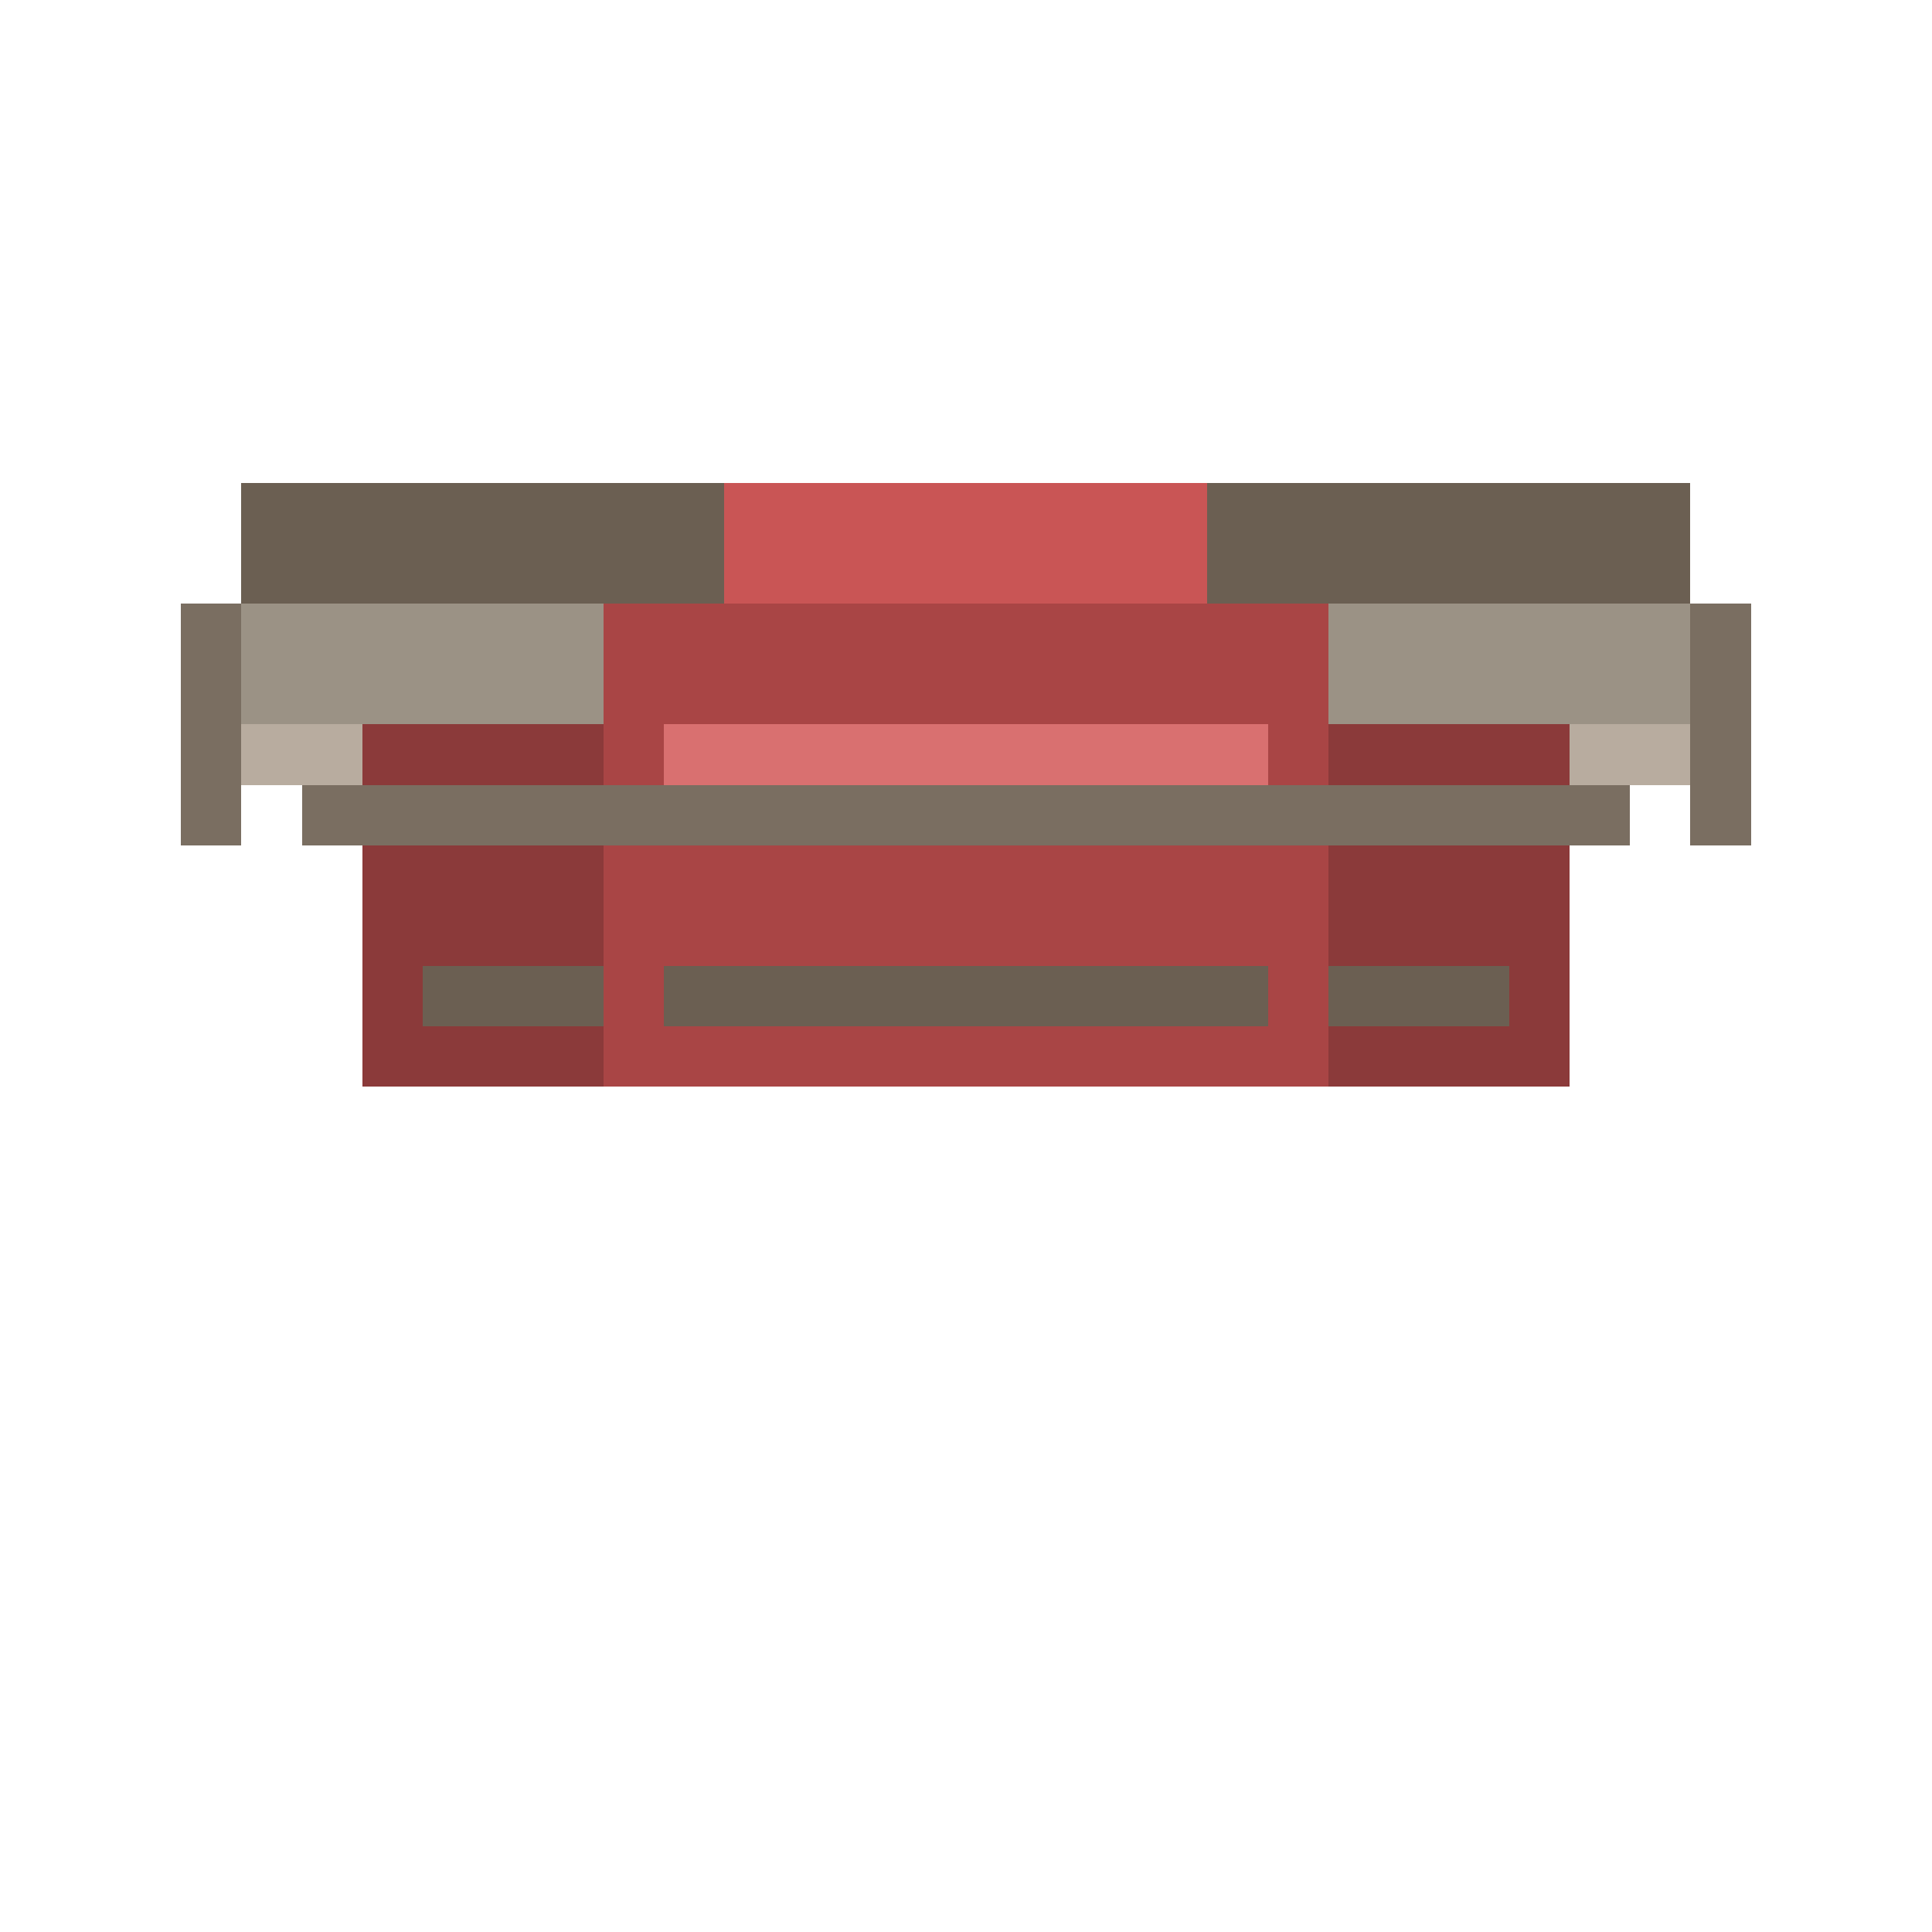
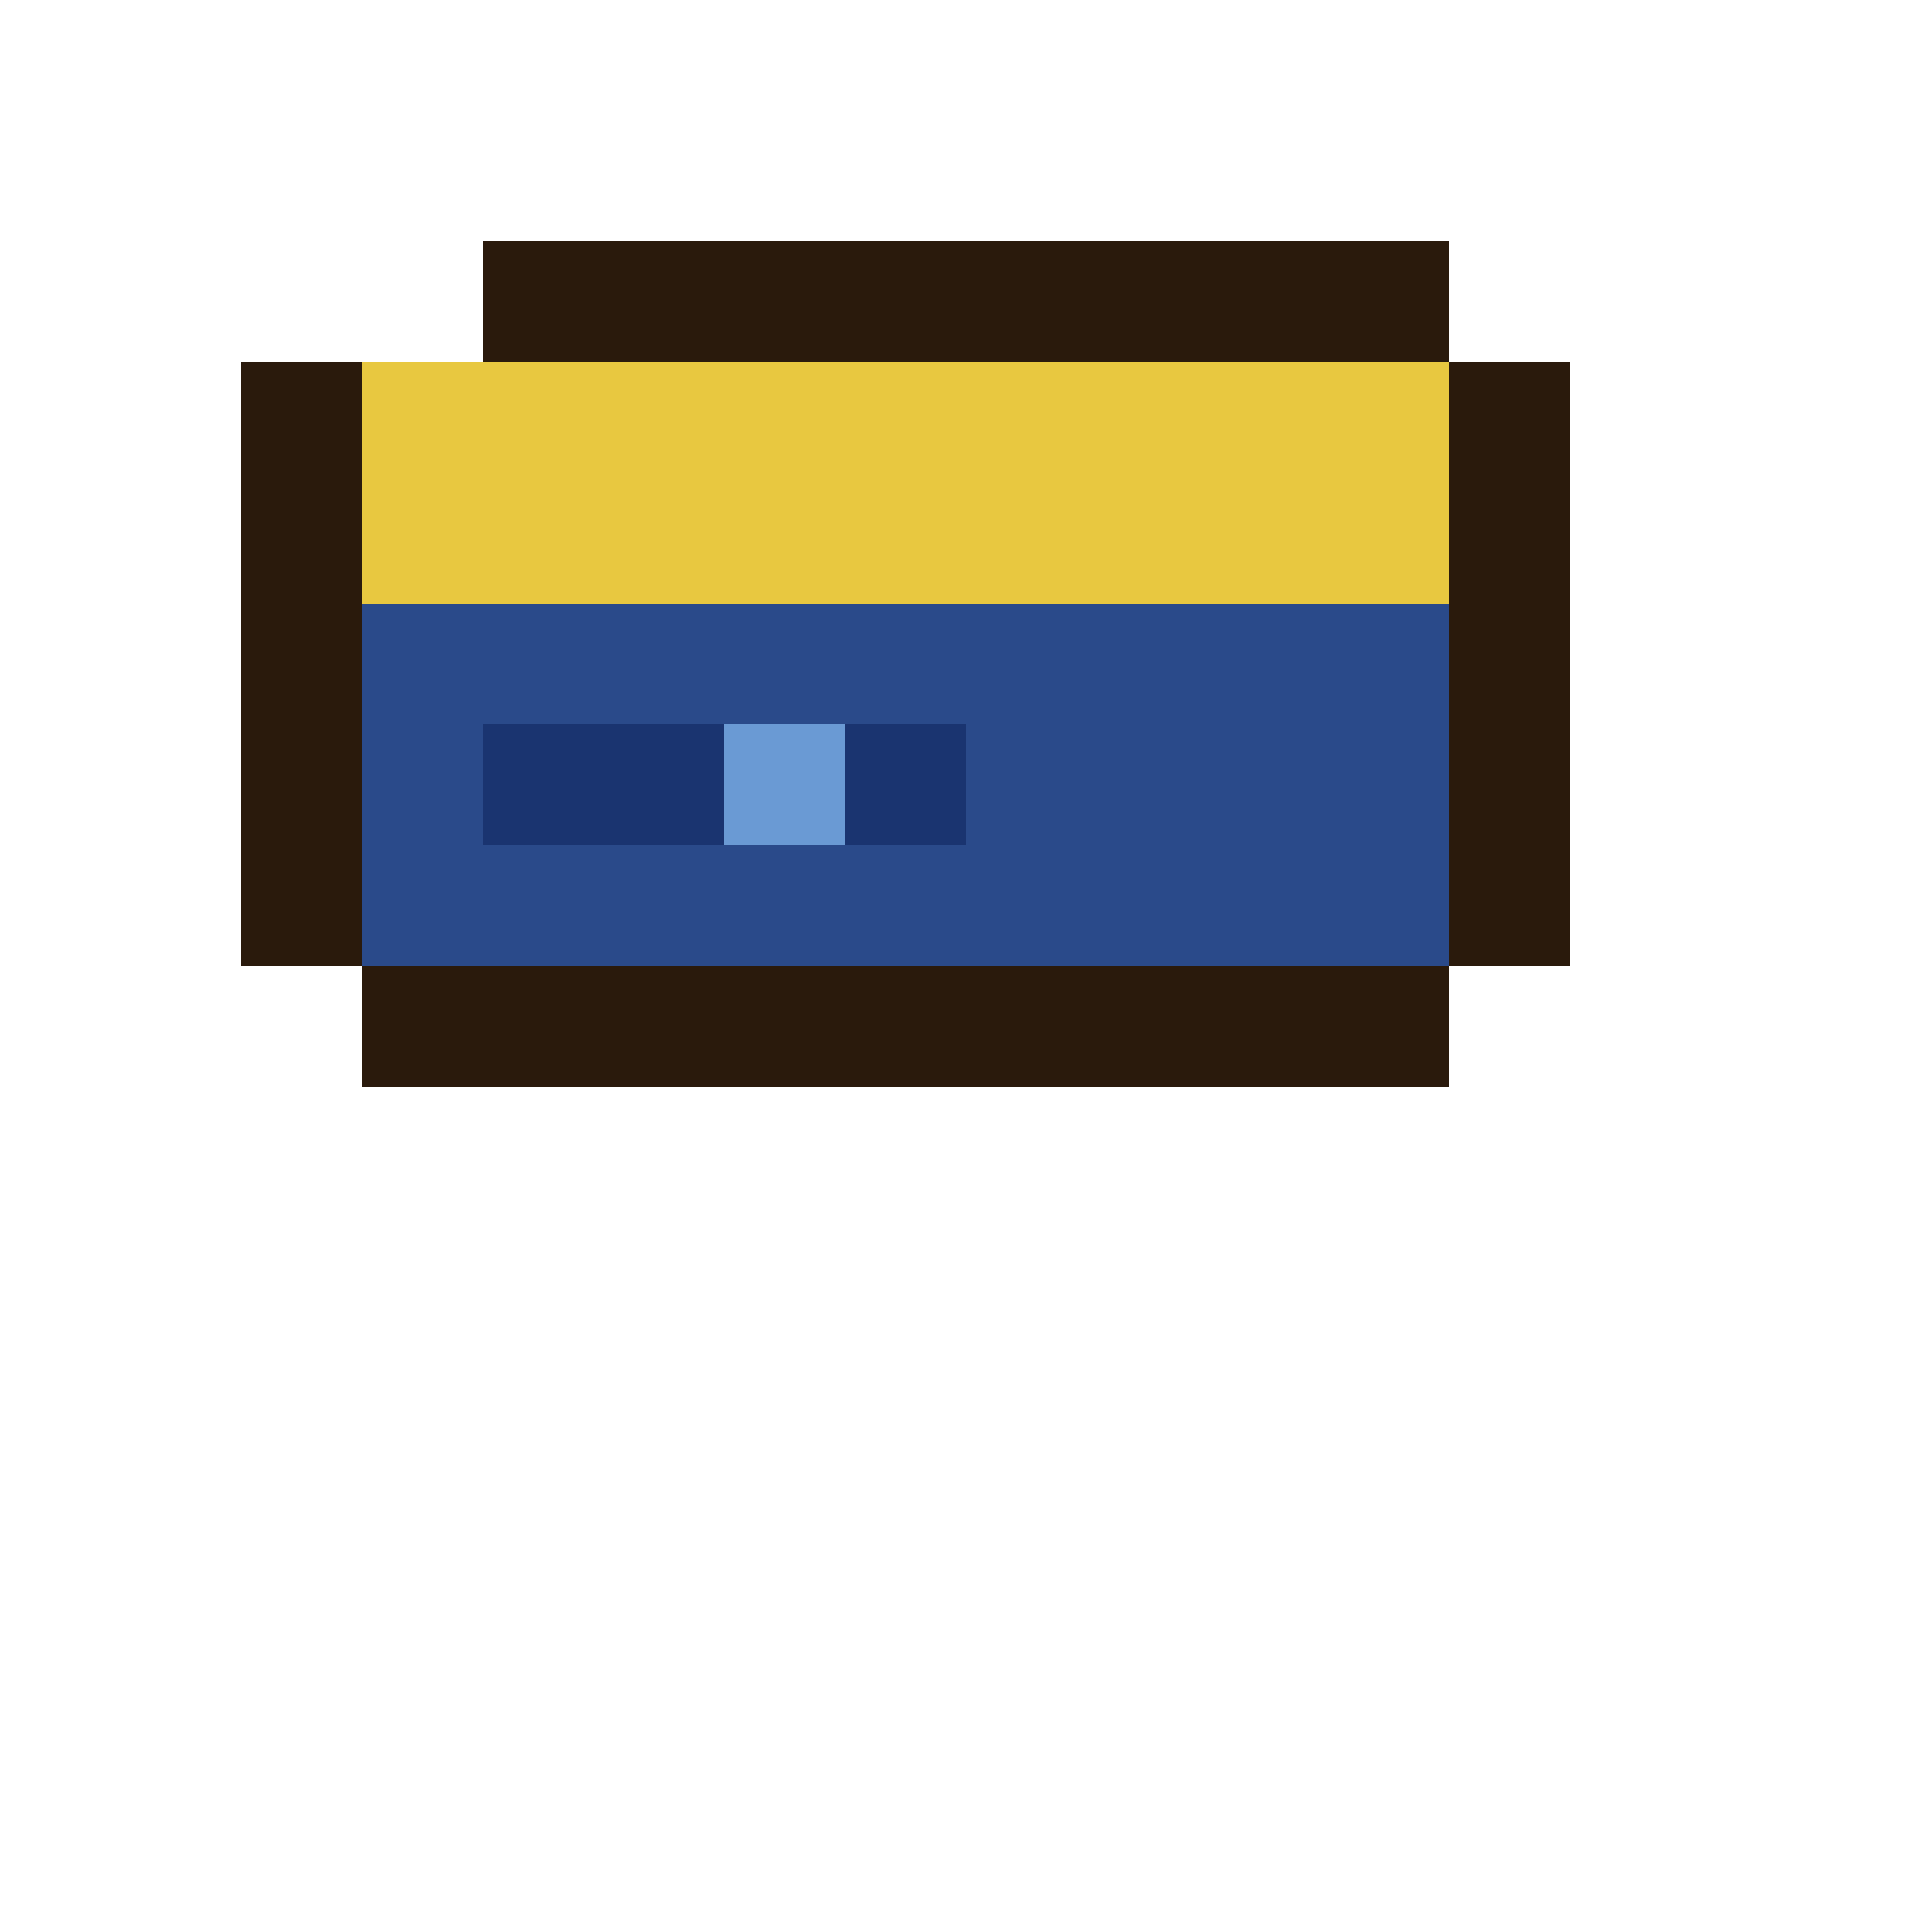
<svg xmlns="http://www.w3.org/2000/svg" viewBox="0 0 64 64" shape-rendering="crispEdges">
-   <rect x="8" y="16" width="48" height="4" fill="#6b5f52" />
-   <rect x="6" y="20" width="52" height="4" fill="#9b9285" />
-   <rect x="8" y="24" width="48" height="2" fill="#b8ac9f" />
-   <rect x="12" y="24" width="8" height="12" fill="#8b3a3a" />
-   <rect x="20" y="20" width="24" height="16" fill="#a94545" />
-   <rect x="44" y="24" width="8" height="12" fill="#8b3a3a" />
-   <rect x="24" y="16" width="16" height="4" fill="#c95555" />
-   <rect x="22" y="24" width="20" height="2" fill="#d97070" />
-   <rect x="14" y="32" width="6" height="2" fill="#6b5f52" />
-   <rect x="22" y="32" width="20" height="2" fill="#6b5f52" />
-   <rect x="44" y="32" width="6" height="2" fill="#6b5f52" />
-   <rect x="10" y="26" width="44" height="2" fill="#7a6e61" />
-   <rect x="6" y="20" width="2" height="8" fill="#7a6e61" />
-   <rect x="56" y="20" width="2" height="8" fill="#7a6e61" />
+   <rect x="16" y="8" width="32" height="4" fill="#2a1a0c" />
+   <rect x="8" y="12" width="4" height="4" fill="#2a1a0c" />
+   <rect x="12" y="12" width="36" height="4" fill="#e8c840" />
+   <rect x="48" y="12" width="4" height="4" fill="#2a1a0c" />
+   <rect x="8" y="16" width="4" height="4" fill="#2a1a0c" />
+   <rect x="12" y="16" width="36" height="4" fill="#e8c840" />
+   <rect x="48" y="16" width="4" height="4" fill="#2a1a0c" />
+   <rect x="8" y="20" width="4" height="4" fill="#2a1a0c" />
+   <rect x="12" y="20" width="36" height="4" fill="#2a4a8a" />
+   <rect x="48" y="20" width="4" height="4" fill="#2a1a0c" />
+   <rect x="8" y="24" width="4" height="4" fill="#2a1a0c" />
+   <rect x="12" y="24" width="4" height="4" fill="#2a4a8a" />
+   <rect x="16" y="24" width="8" height="4" fill="#1a3470" />
+   <rect x="24" y="24" width="4" height="4" fill="#6a9ad4" />
+   <rect x="28" y="24" width="4" height="4" fill="#1a3470" />
+   <rect x="32" y="24" width="16" height="4" fill="#2a4a8a" />
+   <rect x="48" y="24" width="4" height="4" fill="#2a1a0c" />
+   <rect x="8" y="28" width="4" height="4" fill="#2a1a0c" />
+   <rect x="12" y="28" width="36" height="4" fill="#2a4a8a" />
+   <rect x="48" y="28" width="4" height="4" fill="#2a1a0c" />
+   <rect x="12" y="32" width="36" height="4" fill="#2a1a0c" />
</svg>
